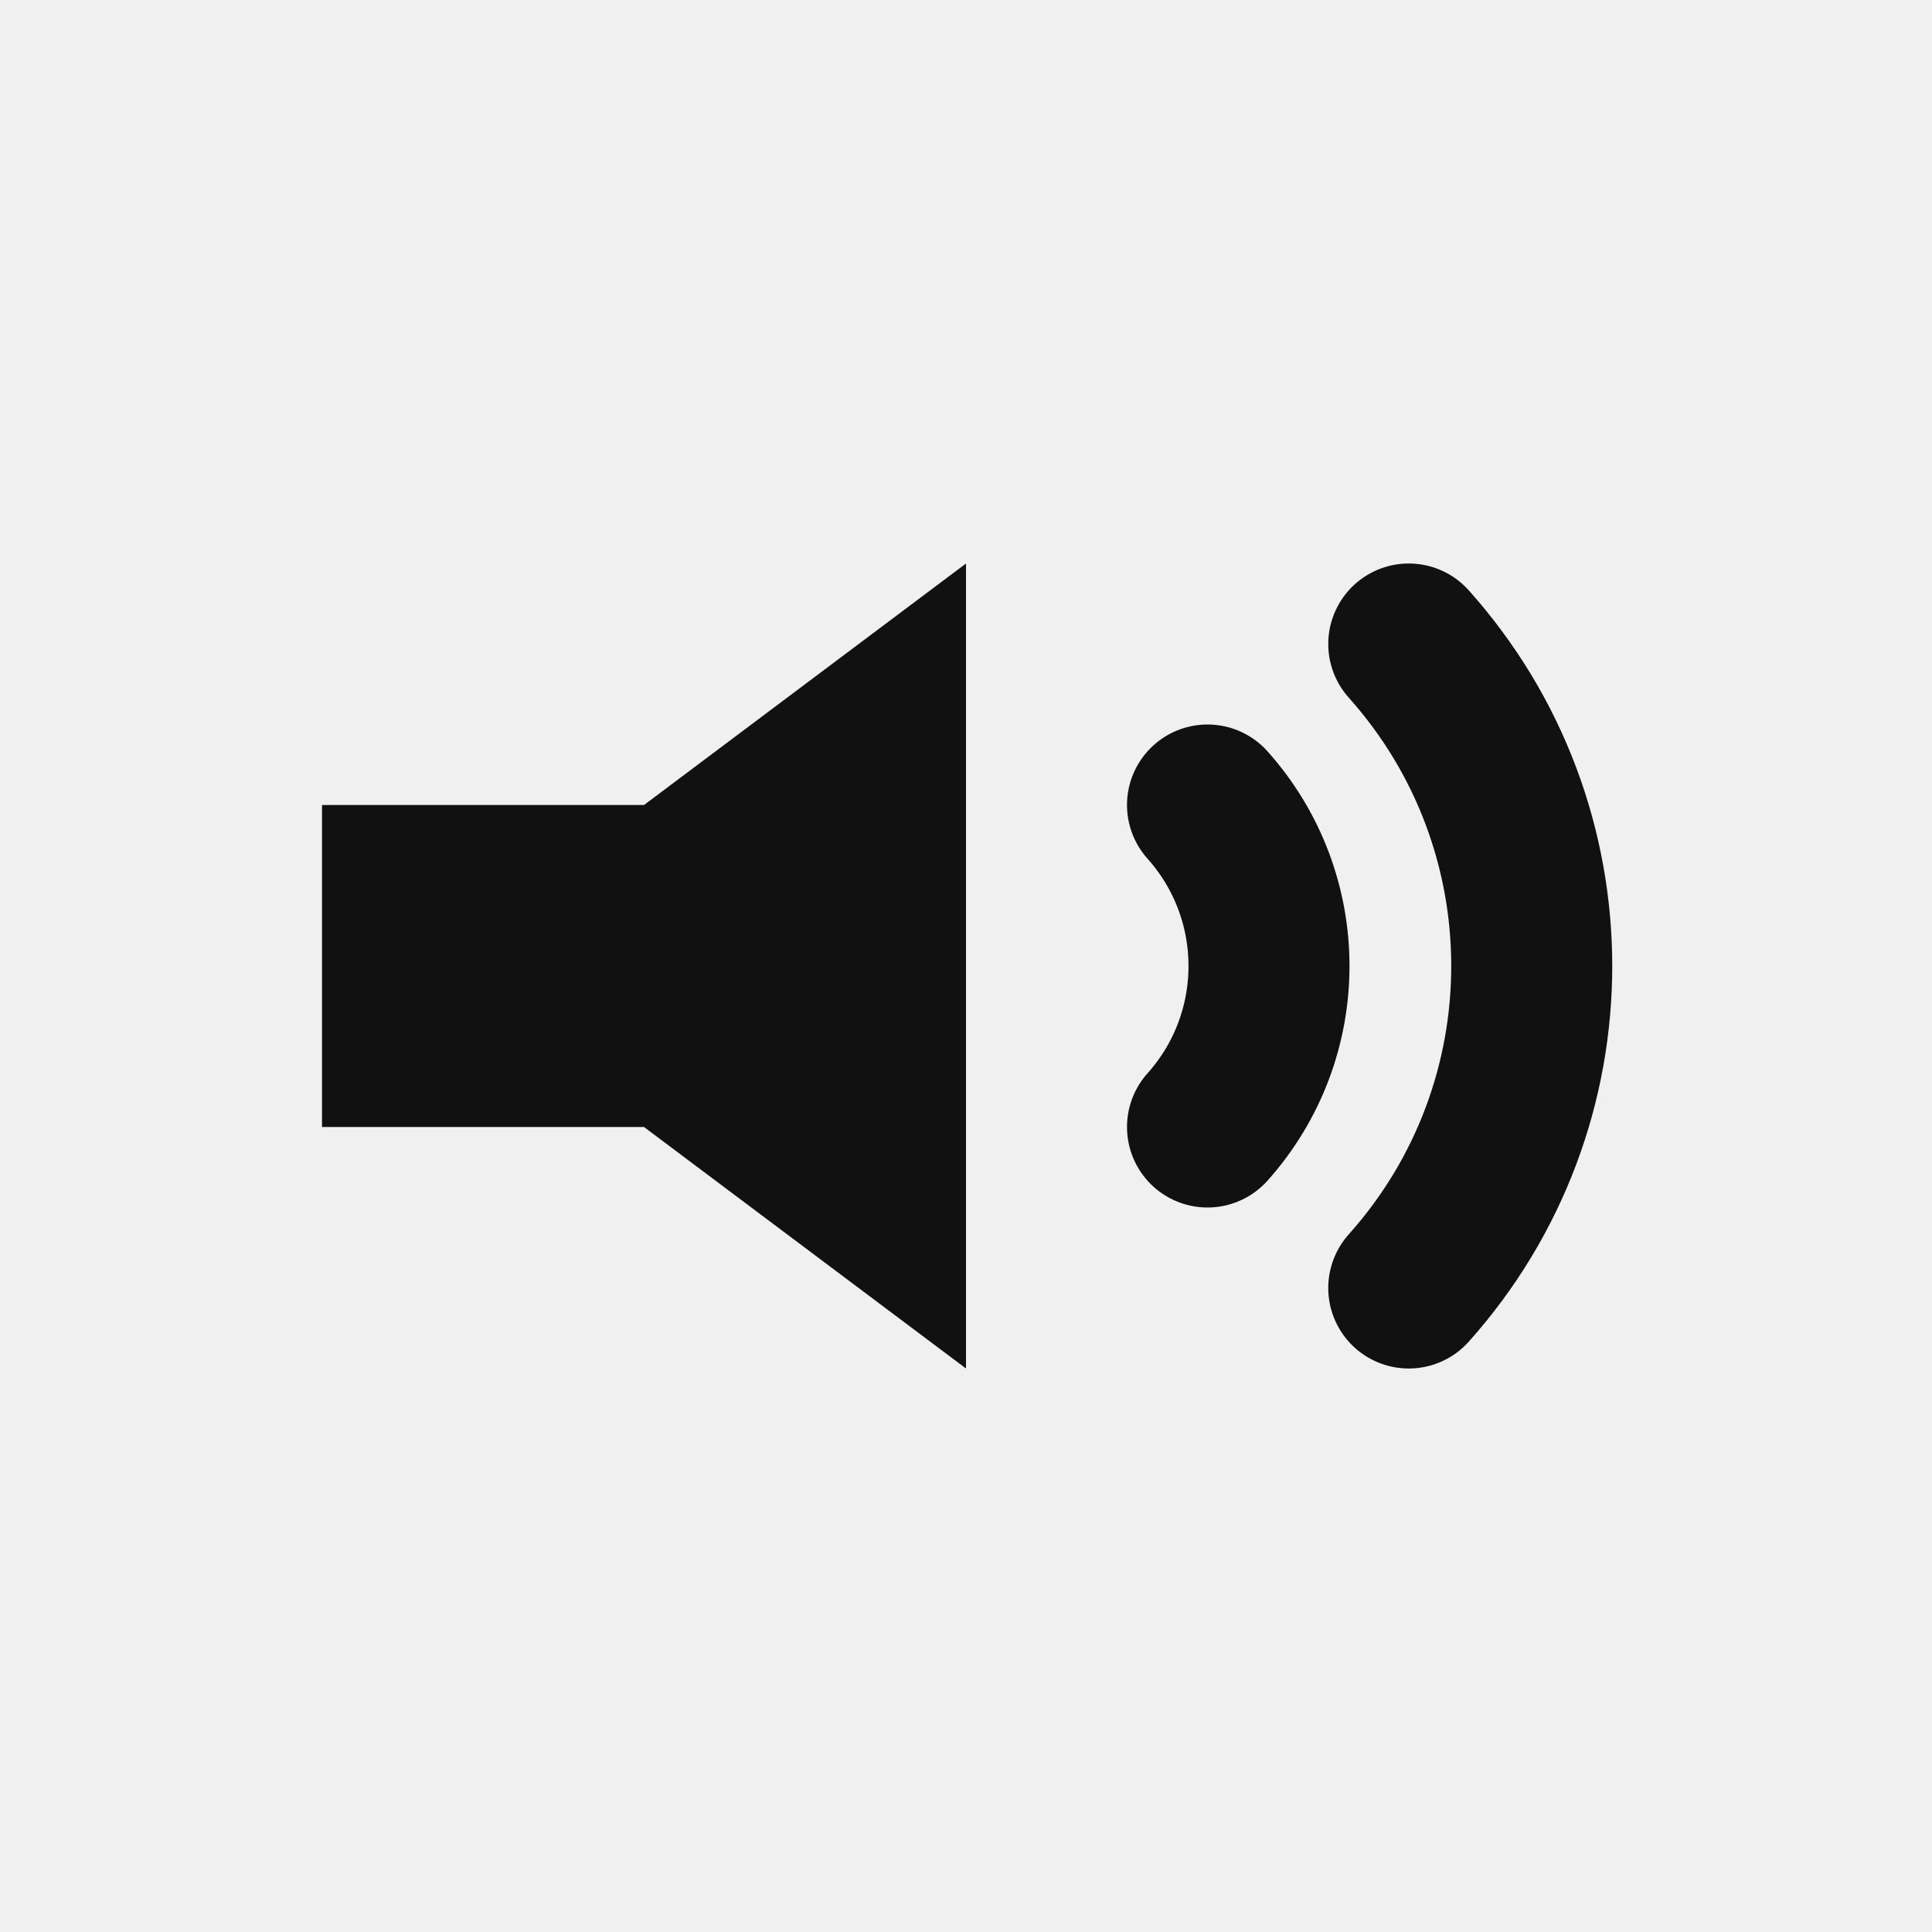
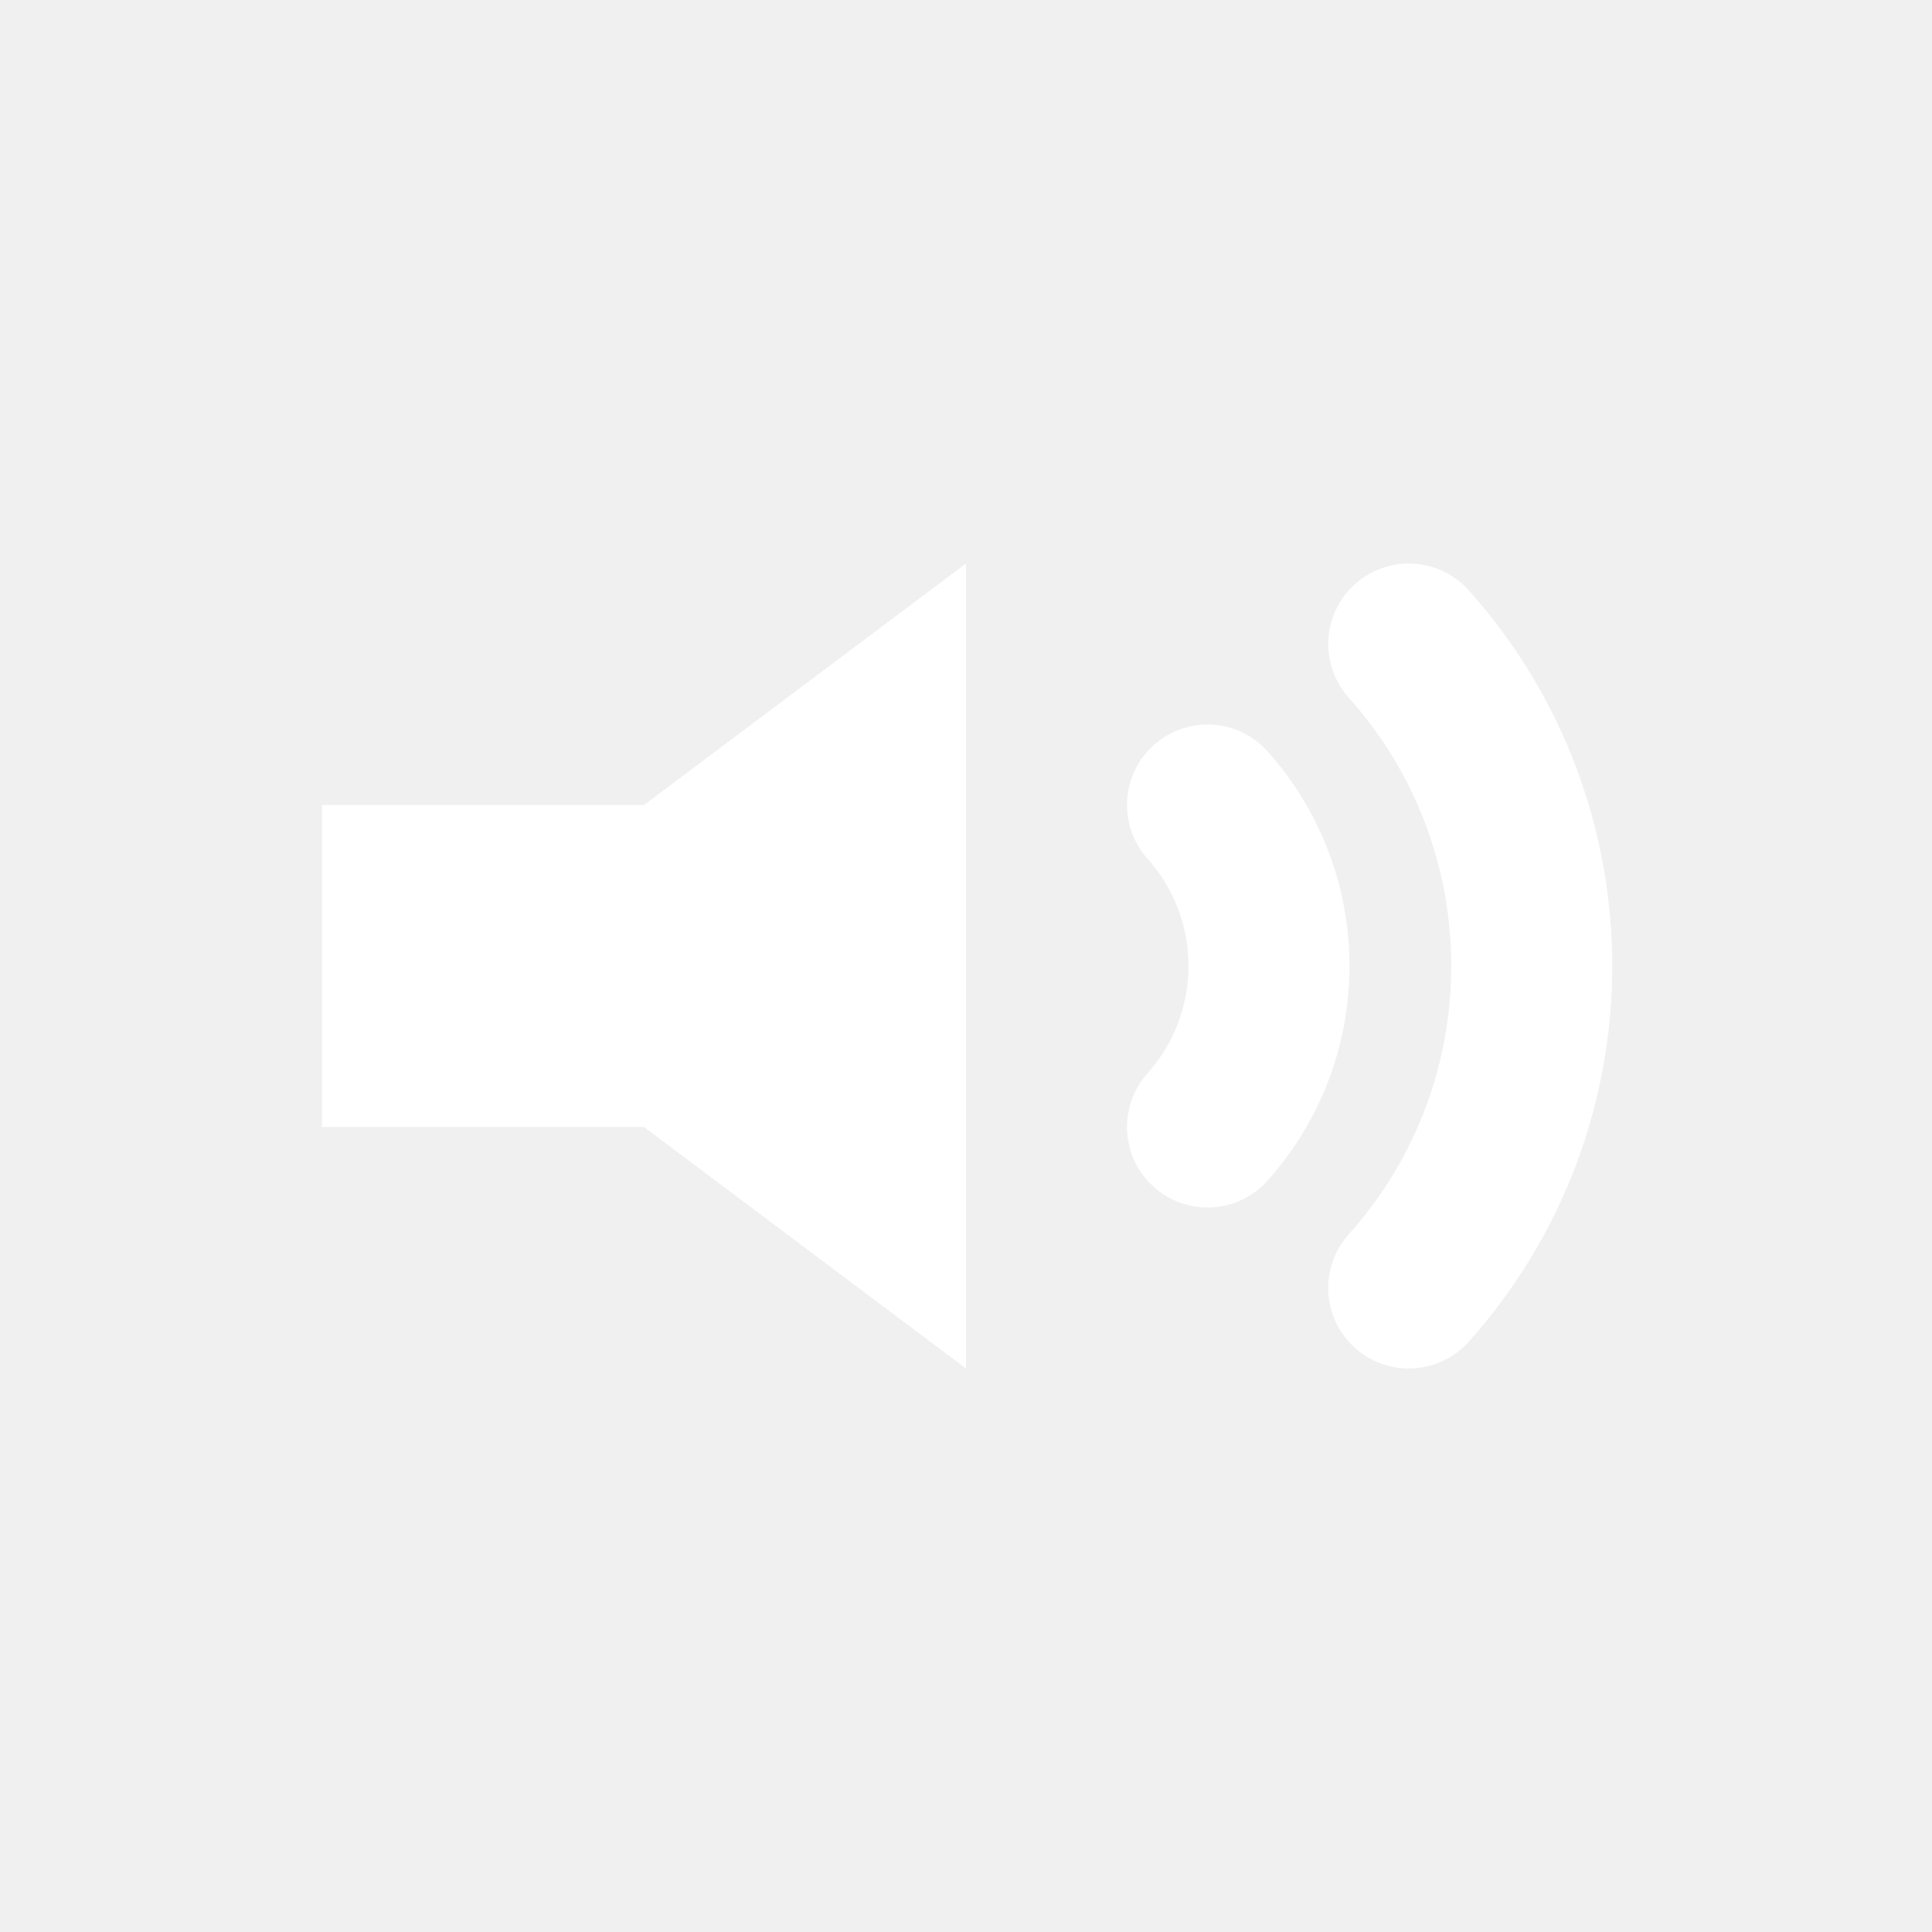
<svg xmlns="http://www.w3.org/2000/svg" width="45" height="45" viewBox="0 0 24 24" fill="none">
-   <path d="M4 14V10h4l4-3v10l-4-3H4z" fill="#111111" />
-   <path d="M15 10a3 3 0 0 1 0 4" stroke="#111111" stroke-width="2" stroke-linecap="round" />
-   <path d="M17.5 8a6 6 0 0 1 0 8" stroke="#111111" stroke-width="2" stroke-linecap="round" />
+   <path d="M4 14V10h4l4-3v10l-4-3H4z" fill="#FFFFFF" />
+   <path d="M15 10a3 3 0 0 1 0 4" stroke="#FFFFFF" stroke-width="2" stroke-linecap="round" />
+   <path d="M17.5 8a6 6 0 0 1 0 8" stroke="#FFFFFF" stroke-width="2" stroke-linecap="round" />
</svg>
